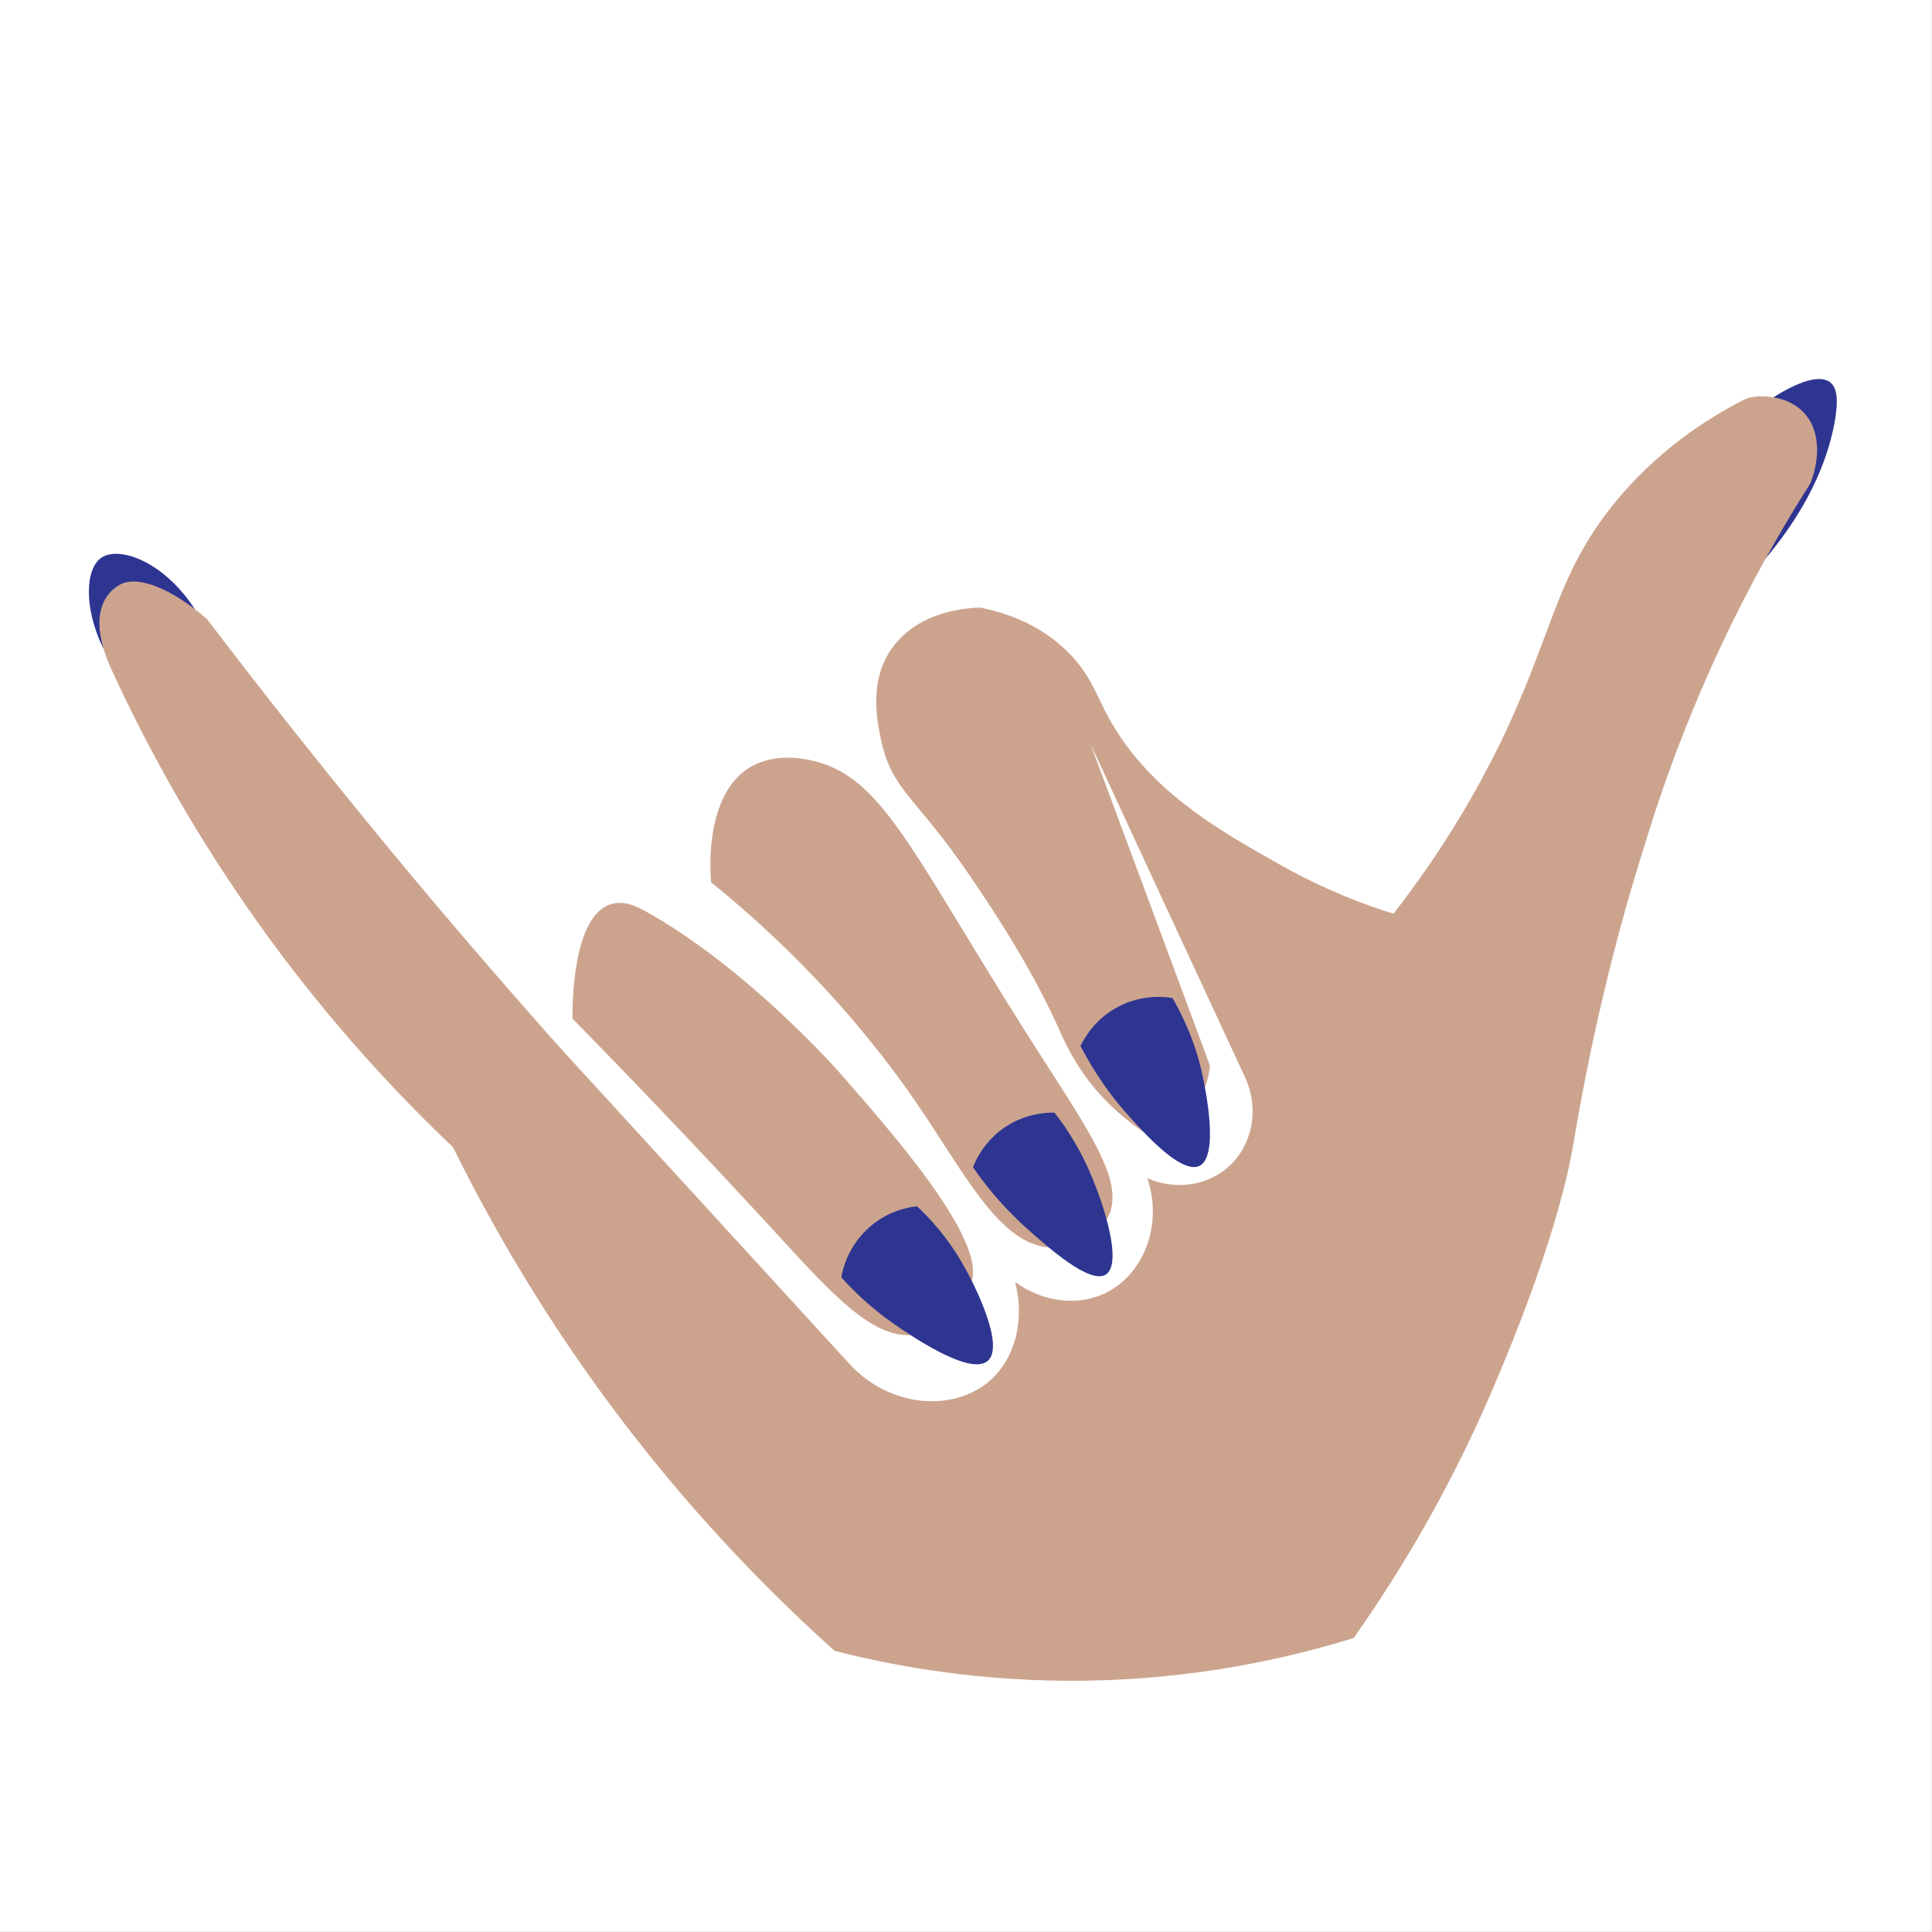
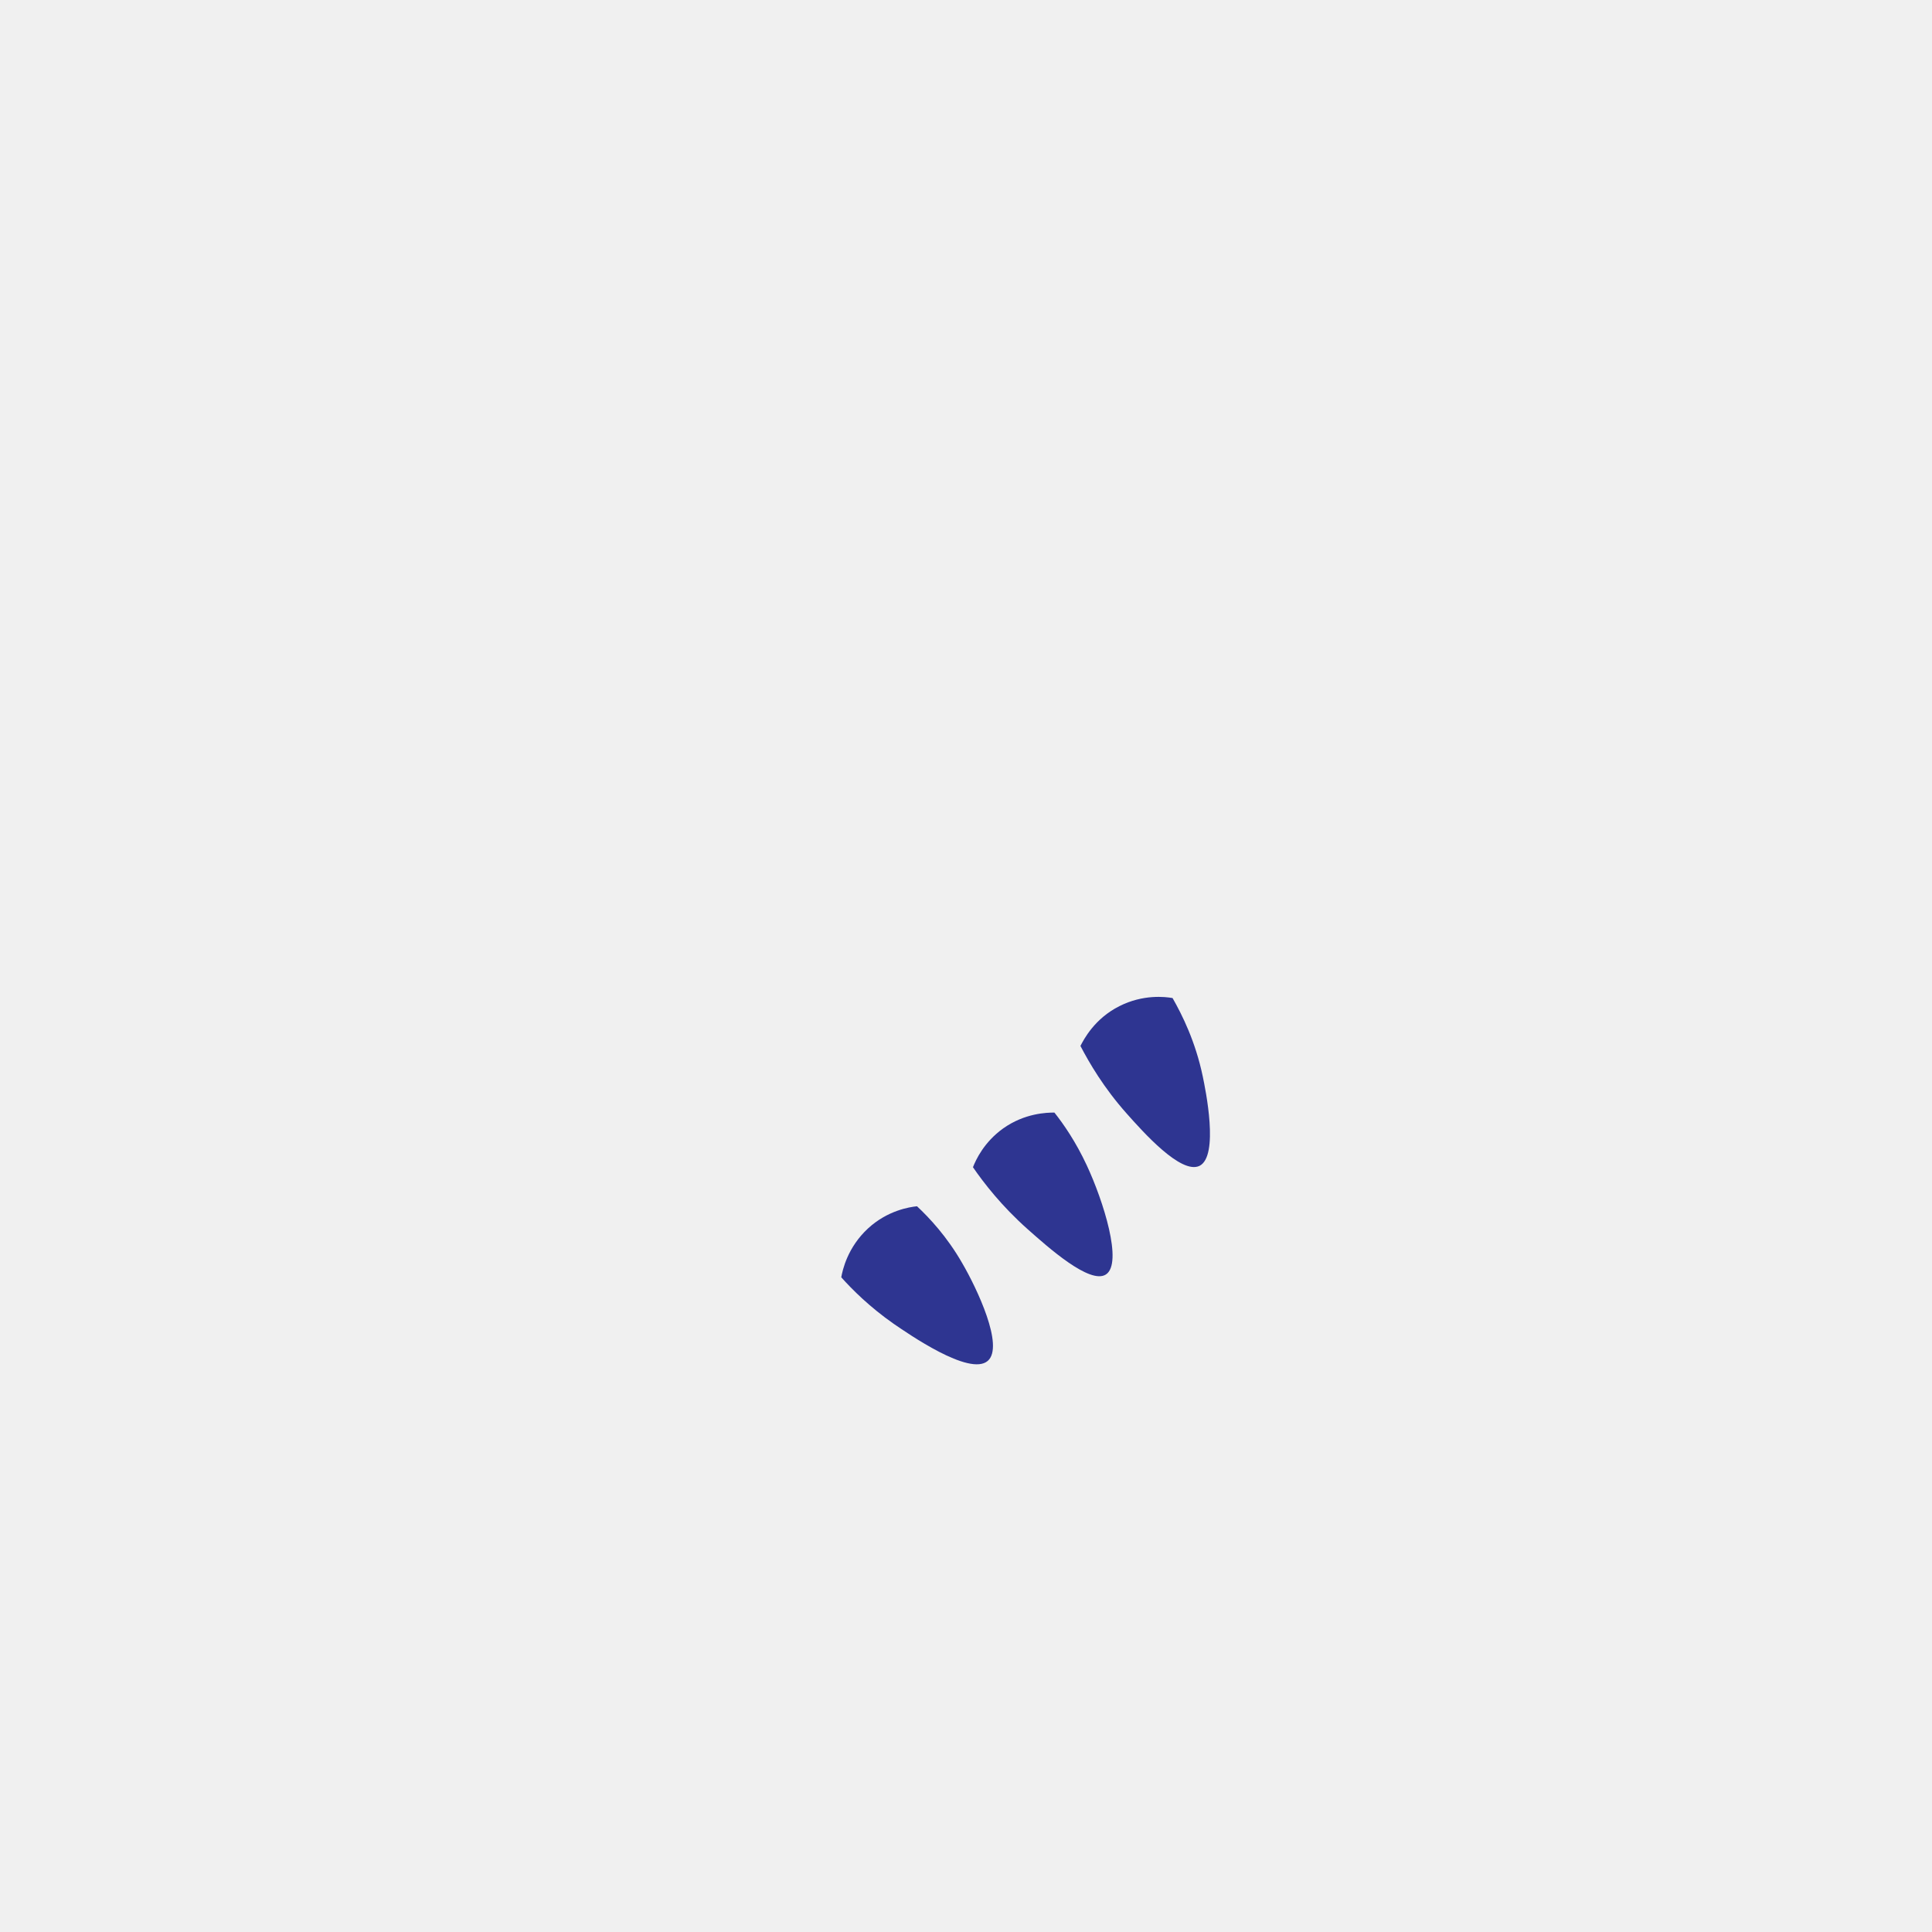
<svg xmlns="http://www.w3.org/2000/svg" width="1587" height="1587" version="1.0" viewBox="0 0 1190.2 1190.2" zoomAndPan="magnify">
  <defs>
-     <clipPath id="c">
-       <path d="m0 0h1189.5v1189.5h-1189.5z" />
+     <clipPath id="c" fill="none">
+       <path d="m0 0h1189.5v1189.5h-1189.5z" fill="none" />
    </clipPath>
-     <clipPath id="b">
-       <path d="m54.719 233.49h1076.8v166.51h-1076.8z" />
+     <clipPath id="b" fill="none">
+       <path d="m54.719 233.49h1076.8v166.51h-1076.8z" fill="none" />
    </clipPath>
-     <clipPath id="a">
-       <path d="m61.129 244h1058.9v791.45h-1058.9z" />
+     <clipPath id="a" fill="none">
+       <path d="m61.129 244h1058.9v791.45h-1058.9z" fill="none" />
    </clipPath>
  </defs>
-   <g clip-path="url(#c)" fill="#fff">
-     <path d="m0 0h1189.5v1189.5h-1189.5z" />
-     <path d="m0 0h1189.5v1189.5h-1189.5z" />
+   <g clip-path="url(#c)" fill="none">
+     <path d="m0 0h1189.5v1189.5h-1189.5z" fill="none" />
+     <path d="m0 0h1189.5v1189.5h-1189.5z" fill="none" />
  </g>
  <g clip-path="url(#b)">
-     <path d="m1087.4 344.36c30.781-36.395 39.602-67.016 42.809-84.176 2.566-14.586 1.281-21.316-2.562-24.523-11.551-9.301-42.812 14.266-44.734 15.707 1.445 31.109 2.887 62.055 4.488 92.992zm-1023.8 54.996c-12.184-25.008-11.062-49.059-1.121-55.797 10.902-7.371 38.32 2.086 57.559 31.746-7.215-0.316-23.09 0-39.121 9.465-8.016 4.648-13.629 10.098-17.316 14.586" fill="#2e3591" />
+     <path d="m1087.4 344.36c30.781-36.395 39.602-67.016 42.809-84.176 2.566-14.586 1.281-21.316-2.562-24.523-11.551-9.301-42.812 14.266-44.734 15.707 1.445 31.109 2.887 62.055 4.488 92.992zm-1023.8 54.996c-12.184-25.008-11.062-49.059-1.121-55.797 10.902-7.371 38.32 2.086 57.559 31.746-7.215-0.316-23.09 0-39.121 9.465-8.016 4.648-13.629 10.098-17.316 14.586" fill="none" />
  </g>
  <g clip-path="url(#a)">
-     <path d="m766.76 663.1c9.621 20.207 4.648 43.773-11.387 56.922-13.301 10.902-32.223 12.988-48.574 5.773 9.941 29.344-2.731 59.961-26.297 71.031-17.152 8.016-38.477 5.129-55.148-7.059 6.094 23.09 0.156 47.141-15.711 60.926-22.129 19.238-61.727 16.836-86.738-10.902-49.059-53.551-98.121-107.26-147.18-160.81-10.902-11.867-21.805-23.73-32.547-35.598-34.633-38.957-69.902-79.844-105.18-122.66-38.961-47.301-75.836-93.797-110.46-139.33-22.125-19.242-43.934-27.898-54.832-20.527-3.047 2.086-21.641 13.309-3.852 51.953 21.809 47.617 52.59 104.22 95.879 163.7 39.117 53.711 79.039 96.684 114.31 130.19 33.668 68.141 82.566 148.63 153.91 228.8 27.258 30.621 54.668 57.723 81.121 81.445 38.48 9.945 91.387 19.242 154.24 18.438 68.941-0.957 125.69-13.945 165.61-26.293 25.016-35.59 56.441-85.777 84.172-149.91 27.418-63.496 45.055-117.68 51.305-155.21 12.023-71.988 27.582-130.83 40.727-173.64 7.371-24.051 16.832-54.512 32.867-93.312 24.688-59.805 51.621-106.78 72.301-139.33 6.578-16.68 5.293-33.672-4.008-43.453-11.059-11.707-30.297-11.543-37.195-7.856-21.324 10.906-54.027 31.105-81.766 66.379-34.789 44.254-36.07 79.527-68.938 146.7-12.184 24.695-32.387 61.574-64.934 103.42-29.977-9.301-53.227-20.844-69.258-29.82-39.281-22.125-83.371-46.977-107.74-93.793-6.894-13.309-11.066-25.98-25.496-39.445-16.988-16.035-37.191-22.449-51.777-25.492-5.457 0-37.203 0.957-54.355 24.527-14.75 20.367-9.617 44.738-7.051 56.918 6.57 31.266 21.48 34.953 54.348 83.219 12.344 18.117 36.555 53.867 54.352 92.992 3.684 8.176 9.941 23.25 23.727 39.441 10.582 12.348 21.484 20.684 29.184 25.816 4.164-0.32 14.586-1.441 24.367-9.141 14.75-11.543 16.352-28.539 16.672-31.582l-73.586-198.18c31.582 68.309 63.164 136.45 94.91 204.75zm-209.71 5.613c35.434 49.066 57.398 100.69 92.832 99.891 12.023-0.32 25.652-6.578 31.902-17.316 12.824-21.965-10.102-53.07-46.812-110.63-75.035-118.16-91.707-164.18-137.4-172.68-6.894-1.281-22.77-3.367-36.234 5.129-29.023 18.285-23.25 70.391-23.25 70.391 56.918 46.172 94.43 91.23 118.96 125.22zm-204.41-41.203c0-8.656 0-62.695 23.41-70.387 8.656-2.887 17.316 1.922 21.48 4.164 63.328 35.277 119.44 99.254 119.44 99.254 33.031 37.676 89.465 101.81 81.766 128.59-2.887 10.102-9.301 17.637-9.301 17.637s-8.652 12.027-23.246 15.07c-27.41 5.773-53.547-24.535-94.266-68.945-27.582-29.816-67.82-72.953-119.29-125.38" fill="#cca48e" />
+     <path d="m766.76 663.1c9.621 20.207 4.648 43.773-11.387 56.922-13.301 10.902-32.223 12.988-48.574 5.773 9.941 29.344-2.731 59.961-26.297 71.031-17.152 8.016-38.477 5.129-55.148-7.059 6.094 23.09 0.156 47.141-15.711 60.926-22.129 19.238-61.727 16.836-86.738-10.902-49.059-53.551-98.121-107.26-147.18-160.81-10.902-11.867-21.805-23.73-32.547-35.598-34.633-38.957-69.902-79.844-105.18-122.66-38.961-47.301-75.836-93.797-110.46-139.33-22.125-19.242-43.934-27.898-54.832-20.527-3.047 2.086-21.641 13.309-3.852 51.953 21.809 47.617 52.59 104.22 95.879 163.7 39.117 53.711 79.039 96.684 114.31 130.19 33.668 68.141 82.566 148.63 153.91 228.8 27.258 30.621 54.668 57.723 81.121 81.445 38.48 9.945 91.387 19.242 154.24 18.438 68.941-0.957 125.69-13.945 165.61-26.293 25.016-35.59 56.441-85.777 84.172-149.91 27.418-63.496 45.055-117.68 51.305-155.21 12.023-71.988 27.582-130.83 40.727-173.64 7.371-24.051 16.832-54.512 32.867-93.312 24.688-59.805 51.621-106.78 72.301-139.33 6.578-16.68 5.293-33.672-4.008-43.453-11.059-11.707-30.297-11.543-37.195-7.856-21.324 10.906-54.027 31.105-81.766 66.379-34.789 44.254-36.07 79.527-68.938 146.7-12.184 24.695-32.387 61.574-64.934 103.42-29.977-9.301-53.227-20.844-69.258-29.82-39.281-22.125-83.371-46.977-107.74-93.793-6.894-13.309-11.066-25.98-25.496-39.445-16.988-16.035-37.191-22.449-51.777-25.492-5.457 0-37.203 0.957-54.355 24.527-14.75 20.367-9.617 44.738-7.051 56.918 6.57 31.266 21.48 34.953 54.348 83.219 12.344 18.117 36.555 53.867 54.352 92.992 3.684 8.176 9.941 23.25 23.727 39.441 10.582 12.348 21.484 20.684 29.184 25.816 4.164-0.32 14.586-1.441 24.367-9.141 14.75-11.543 16.352-28.539 16.672-31.582l-73.586-198.18c31.582 68.309 63.164 136.45 94.91 204.75zm-209.71 5.613c35.434 49.066 57.398 100.69 92.832 99.891 12.023-0.32 25.652-6.578 31.902-17.316 12.824-21.965-10.102-53.07-46.812-110.63-75.035-118.16-91.707-164.18-137.4-172.68-6.894-1.281-22.77-3.367-36.234 5.129-29.023 18.285-23.25 70.391-23.25 70.391 56.918 46.172 94.43 91.23 118.96 125.22zm-204.41-41.203c0-8.656 0-62.695 23.41-70.387 8.656-2.887 17.316 1.922 21.48 4.164 63.328 35.277 119.44 99.254 119.44 99.254 33.031 37.676 89.465 101.81 81.766 128.59-2.887 10.102-9.301 17.637-9.301 17.637s-8.652 12.027-23.246 15.07c-27.41 5.773-53.547-24.535-94.266-68.945-27.582-29.816-67.82-72.953-119.29-125.38" fill="none" />
  </g>
  <path d="m693.98 685.87c10.258 11.547 33.504 37.676 44.891 32.391 12.344-5.938 3.684-47.461 2.078-55.16-4.484-21.48-12.66-37.832-18.594-48.254-4.488-0.805-18.117-2.406-32.711 4.965-15.387 7.699-21.961 20.523-24.047 24.531 5.453 10.422 14.273 25.656 28.383 41.527zm-60.922 71.348c12.66 11.223 38.477 34.316 48.254 27.902 10.582-6.894-1.605-45.375-11.863-67.34-6.731-14.43-14.273-25.336-19.883-32.387-4.648 0-18.277 0.32-31.586 9.777-11.859 8.496-16.832 19.402-18.594 23.891 6.734 9.777 17.637 23.891 33.672 38.156zm-114.8 29.66c0.801-4.484 3.844-18.438 16.516-30.137 12.023-11.066 25.488-13.152 30.141-13.629 7.535 7.055 18.438 18.598 27.895 35.113 8.98 15.395 25.973 51.145 15.715 60.125-11.223 9.781-49.383-17-57.883-22.766-14.91-10.422-25.652-21.164-32.383-28.707" fill="#2e3591" />
</svg>
